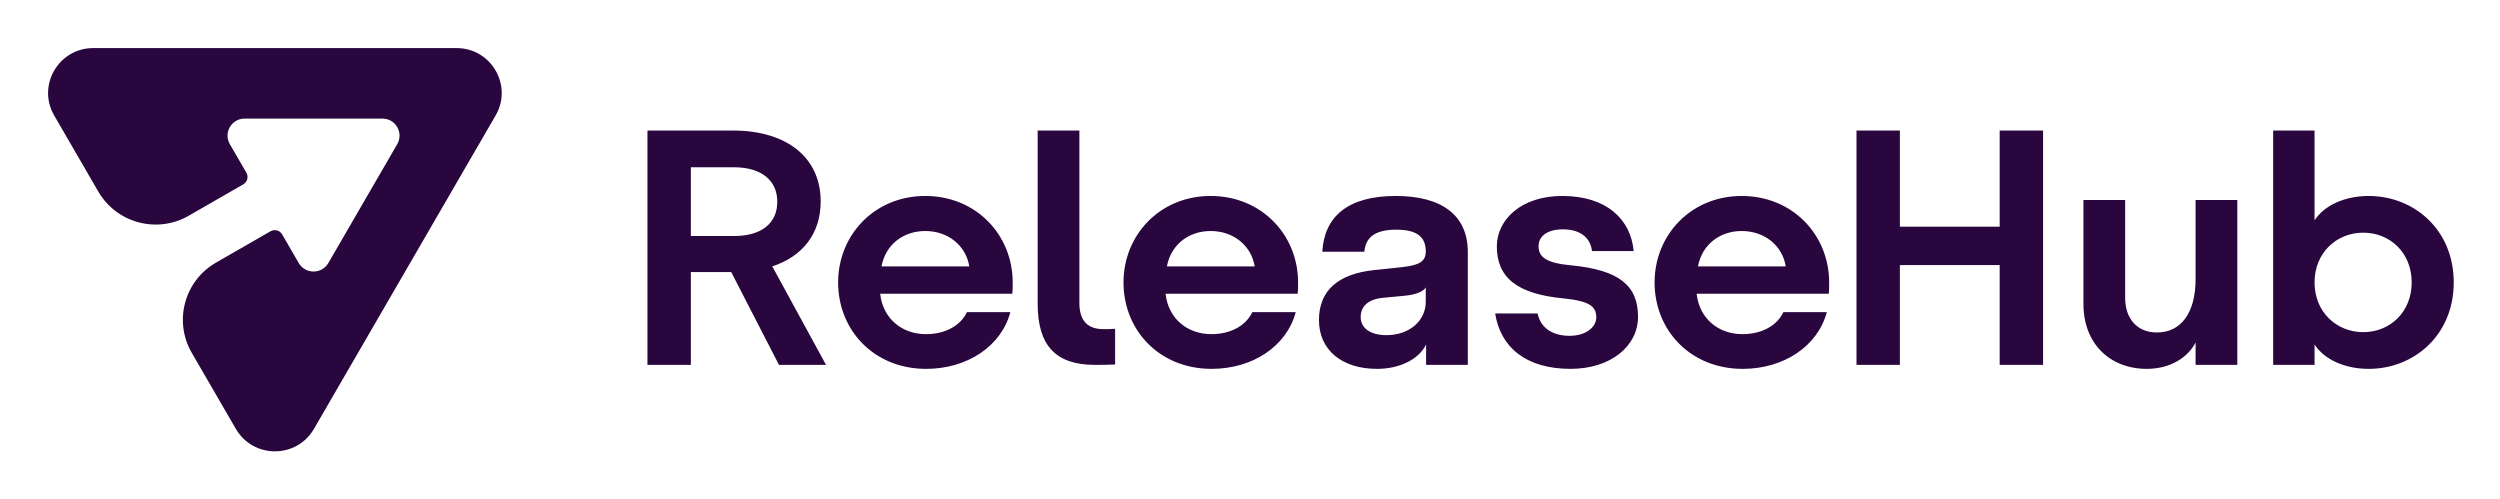
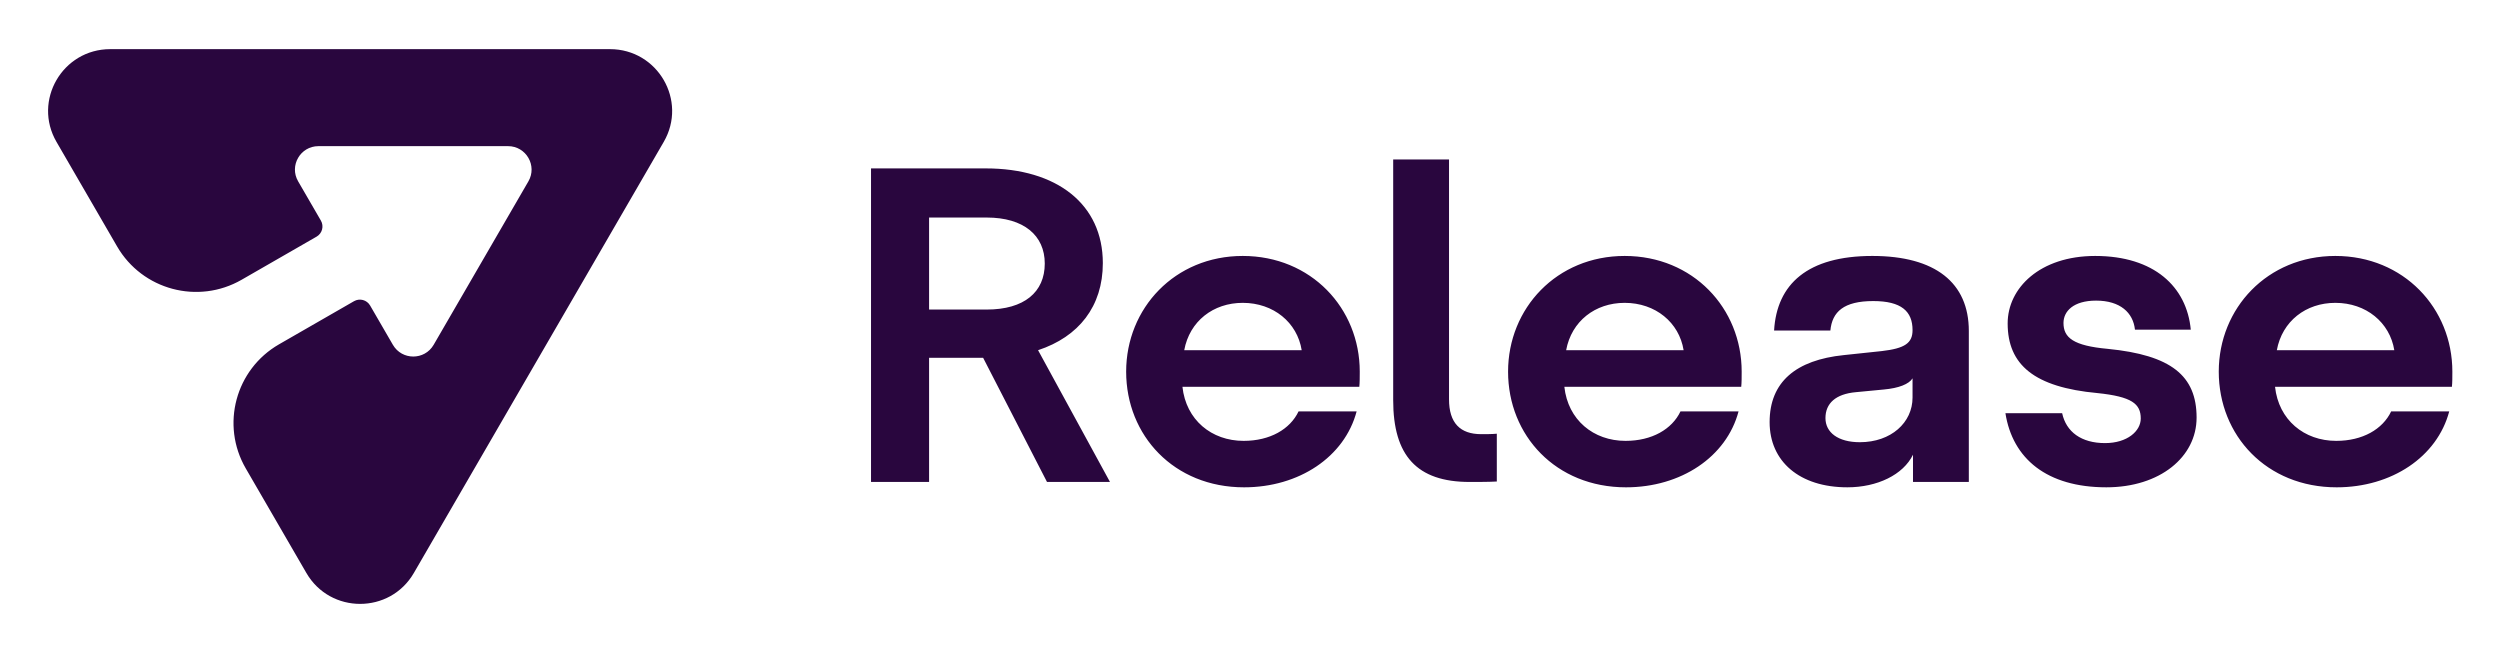
- <svg xmlns="http://www.w3.org/2000/svg" role="img" viewBox="262.03 247.03 674.44 134.44">
+ <svg xmlns="http://www.w3.org/2000/svg" role="img" viewBox="262.05 226.05 673.40 175.40">
  <style>svg {isolation:isolate}</style>
  <defs>
-     <clipPath id="_clipPath_fRJicQaLUjXWYG2PxmvBKh7lP9JC7kqe">
+     <clipPath id="_clipPath_xL0H2mNqJC1YIHs8dC96jfOJXJBWYx7R">
      <path d="M0 0h1200v628H0z" />
    </clipPath>
  </defs>
-   <g fill="#29063E" clip-path="url(#_clipPath_fRJicQaLUjXWYG2PxmvBKh7lP9JC7kqe)">
-     <path d="M470.374 318.896l14.498 26.563h-12.697l-12.876-25.032h-10.896v25.032h-11.705v-63.21h23.141c14.317 0 23.592 7.204 23.592 19.089 0 8.734-4.862 14.857-13.057 17.558zm-10.354-26.743h-11.617v18.55h11.616c7.563 0 11.705-3.513 11.705-9.275.001-5.673-4.231-9.275-11.704-9.275zm39.46 34.127c.72 6.663 5.853 10.895 12.336 10.895 5.314 0 9.364-2.341 11.076-5.943h11.706c-2.432 9.185-11.616 15.309-22.692 15.309-14.137 0-23.771-10.446-23.771-23.322 0-12.786 9.814-23.322 23.501-23.322 13.777 0 23.592 10.536 23.592 23.322 0 1.081 0 2.251-.091 3.061H499.48zm24.041-7.383c-.9-5.583-5.672-9.545-11.885-9.545-5.943 0-10.715 3.691-11.796 9.545h23.681zm18.447-36.648h11.256v46.552c0 4.772 2.251 7.023 6.483 7.023.9 0 2.16 0 3.151-.091v9.637c-1.441.089-3.692.089-5.493.089-10.624 0-15.397-5.312-15.397-16.477v-46.733zm34.505 44.031c.72 6.663 5.852 10.895 12.334 10.895 5.314 0 9.365-2.341 11.077-5.943h11.704c-2.431 9.185-11.615 15.309-22.691 15.309-14.137 0-23.772-10.446-23.772-23.322 0-12.786 9.815-23.322 23.502-23.322 13.777 0 23.59 10.536 23.59 23.322 0 1.081 0 2.251-.089 3.061h-35.655zm24.041-7.383c-.901-5.583-5.673-9.545-11.886-9.545-5.943 0-10.715 3.691-11.795 9.545h23.681zm46.243 21.069c-1.981 4.052-7.203 6.574-13.236 6.574-9.635 0-15.668-5.224-15.668-13.147 0-8.104 5.313-12.515 14.947-13.505l7.653-.811c4.683-.54 6.214-1.62 6.214-4.232 0-3.782-2.251-5.853-7.924-5.853-5.942 0-8.283 2.161-8.644 5.943h-11.345c.54-9.364 6.753-15.038 19.81-15.038 12.694 0 19.449 5.403 19.449 15.128v30.434h-11.256v-5.493zm-11.526-12.606c-4.051.36-6.122 2.252-6.122 5.223 0 2.882 2.521 4.863 6.933 4.863 6.303 0 10.624-3.962 10.624-9.005v-3.872c-.72 1.172-2.791 1.982-5.763 2.252l-5.672.539zm50.507 19.179c-11.975 0-18.909-5.763-20.349-14.948h11.436c.809 3.783 3.871 6.034 8.644 6.034 4.502 0 7.203-2.432 7.203-4.953 0-2.971-1.8-4.411-8.734-5.131-12.694-1.172-18.098-5.674-18.098-14.047 0-7.114 6.483-13.597 17.649-13.597 11.886 0 18.459 6.213 19.269 14.857h-11.257c-.359-3.422-2.971-5.854-7.833-5.854-4.592 0-6.573 2.161-6.573 4.502 0 2.973 1.981 4.592 8.914 5.222 12.787 1.262 17.919 5.404 17.919 13.868 0 7.924-7.385 14.047-18.19 14.047zm34.005-20.259c.72 6.663 5.853 10.895 12.335 10.895 5.314 0 9.364-2.341 11.076-5.943h11.705c-2.431 9.185-11.616 15.309-22.691 15.309-14.138 0-23.772-10.446-23.772-23.322 0-12.786 9.815-23.322 23.502-23.322 13.776 0 23.591 10.536 23.591 23.322 0 1.081 0 2.251-.091 3.061h-35.655zm24.041-7.383c-.901-5.583-5.672-9.545-11.885-9.545-5.943 0-10.716 3.691-11.796 9.545h23.681zm57.711-36.648h11.706v63.21h-11.706v-26.923h-26.923v26.923h-11.706v-63.21h11.706v25.932h26.923v-25.932zm52.851 57.178c-2.071 4.05-6.843 7.113-13.147 7.113-10.086 0-17.108-6.934-17.108-17.469v-28.093h11.255v26.382c0 5.854 3.422 9.365 8.555 9.365 6.482 0 10.445-5.222 10.445-14.406v-21.341h11.256v44.482h-11.256v-6.033zm20.93-57.178h11.165v24.221c2.611-4.05 8.194-6.572 14.587-6.572 12.246 0 22.961 9.094 22.961 23.321 0 14.228-10.715 23.322-22.961 23.322-6.393 0-11.976-2.522-14.587-6.573v5.492h-11.165v-63.211zm24.311 54.386c7.205 0 13.057-5.404 13.057-13.418s-5.853-13.417-13.057-13.417c-7.203 0-13.146 5.403-13.146 13.417s5.943 13.418 13.146 13.418zM346.732 362.72l49.004-84.537c4.684-8.081-1.171-18.183-10.541-18.183H287.19c-9.37 0-15.226 10.102-10.541 18.183l8.622 14.875 3.266 5.634c4.943 8.526 15.869 11.448 24.42 6.53l14.695-8.451c1.107-.636 1.485-2.048.847-3.151l-4.465-7.701c-1.776-3.064.439-6.897 3.986-6.897h37.181c3.55 0 5.769 3.839 3.99 6.907l-18.577 32.051c-1.779 3.068-6.218 3.068-7.996 0l-4.468-7.709c-.637-1.101-2.048-1.477-3.152-.844l-14.703 8.455c-8.543 4.913-11.469 15.811-6.532 24.329l3.266 5.634 8.622 14.875c4.691 8.089 16.393 8.089 21.081 0z" />
+   <g fill="#29063E" clip-path="url(#_clipPath_xL0H2mNqJC1YIHs8dC96jfOJXJBWYx7R)">
+     <path d="M541.664 320.378l19.37 35.492h-16.963l-17.206-33.445h-14.557v33.445h-15.64v-84.458h30.919c19.13 0 31.522 9.625 31.522 25.506 0 11.669-6.497 19.852-17.445 23.46zm-13.836-35.732h-15.519v24.785h15.519c10.107 0 15.64-4.693 15.64-12.392 0-7.581-5.653-12.393-15.64-12.393zm52.724 45.598c.962 8.903 7.821 14.558 16.482 14.558 7.099 0 12.513-3.129 14.798-7.94h15.64c-3.248 12.272-15.519 20.453-30.318 20.453-18.889 0-31.763-13.956-31.763-31.161 0-17.086 13.114-31.162 31.402-31.162 18.408 0 31.52 14.076 31.52 31.162 0 1.443 0 3.006-.12 4.091l-47.641-.001zm32.122-9.866c-1.202-7.459-7.579-12.753-15.88-12.753-7.94 0-14.317 4.933-15.761 12.753h31.641zm24.645-51.373h15.04v64.607c0 6.376 3.007 9.383 8.662 9.383 1.202 0 2.886 0 4.21-.12v12.873c-1.925.121-4.932.121-7.339.121-14.196 0-20.573-7.099-20.573-22.017v-64.847zm46.107 61.239c.962 8.903 7.821 14.558 16.482 14.558 7.099 0 12.513-3.129 14.798-7.94h15.641c-3.249 12.272-15.519 20.453-30.319 20.453-18.889 0-31.763-13.956-31.763-31.161 0-17.086 13.114-31.162 31.402-31.162 18.408 0 31.52 14.076 31.52 31.162 0 1.443 0 3.006-.12 4.091l-47.641-.001zm32.122-9.866c-1.201-7.459-7.578-12.753-15.88-12.753-7.94 0-14.317 4.933-15.761 12.753h31.641zm61.787 28.153c-2.647 5.413-9.625 8.782-17.687 8.782-12.872 0-20.934-6.978-20.934-17.565 0-10.828 7.1-16.722 19.972-18.047l10.227-1.082c6.256-.722 8.301-2.166 8.301-5.653 0-5.054-3.007-7.822-10.586-7.822-7.94 0-11.069 2.886-11.551 7.94h-15.159c.722-12.513 9.023-20.092 26.469-20.092 16.963 0 25.986 7.22 25.986 20.212v40.665h-15.038v-7.338zm-15.4-16.843c-5.414.481-8.181 3.007-8.181 6.978 0 3.849 3.368 6.497 9.263 6.497 8.422 0 14.196-5.295 14.196-12.031v-5.174c-.962 1.565-3.73 2.647-7.701 3.006l-7.577.724zm67.485 25.625c-16.002 0-25.266-7.7-27.19-19.97h15.279c1.082 5.052 5.174 8.06 11.551 8.06 6.014 0 9.624-3.249 9.624-6.617 0-3.971-2.405-5.896-11.67-6.858-16.963-1.563-24.182-7.579-24.182-18.768 0-9.504 8.662-18.166 23.582-18.166 15.881 0 24.663 8.302 25.746 19.851h-15.039c-.481-4.572-3.971-7.821-10.466-7.821-6.136 0-8.784 2.887-8.784 6.015 0 3.969 2.648 6.136 11.911 6.978 17.085 1.683 23.943 7.218 23.943 18.528-.002 10.587-9.868 18.768-24.305 18.768zm45.435-27.069c.962 8.903 7.82 14.558 16.483 14.558 7.099 0 12.511-3.129 14.798-7.94h15.64c-3.25 12.272-15.52 20.453-30.32 20.453-18.889 0-31.761-13.956-31.761-31.161 0-17.086 13.112-31.162 31.4-31.162 18.408 0 31.522 14.076 31.522 31.162 0 1.443 0 3.006-.122 4.091l-47.64-.001zm32.123-9.866c-1.203-7.459-7.581-12.753-15.882-12.753-7.94 0-14.317 4.933-15.76 12.753h31.642zM373.529 380.38l67.309-116.116c6.434-11.1-1.608-24.976-14.478-24.976H291.743c-12.87 0-20.913 13.876-14.478 24.976l11.843 20.431 4.486 7.739c6.789 11.711 21.797 15.724 33.542 8.969l20.185-11.608c1.52-.873 2.04-2.813 1.163-4.327l-6.132-10.579c-2.44-4.208.603-9.473 5.474-9.473h51.07c4.877 0 7.924 5.273 5.482 9.487l-25.518 44.024c-2.443 4.213-8.54 4.213-10.982 0l-6.137-10.589c-.876-1.512-2.814-2.029-4.33-1.159l-20.195 11.613c-11.734 6.748-15.754 21.718-8.973 33.418l4.486 7.739 11.843 20.431c6.443 11.111 22.517 11.111 28.957 0z" />
  </g>
</svg>
